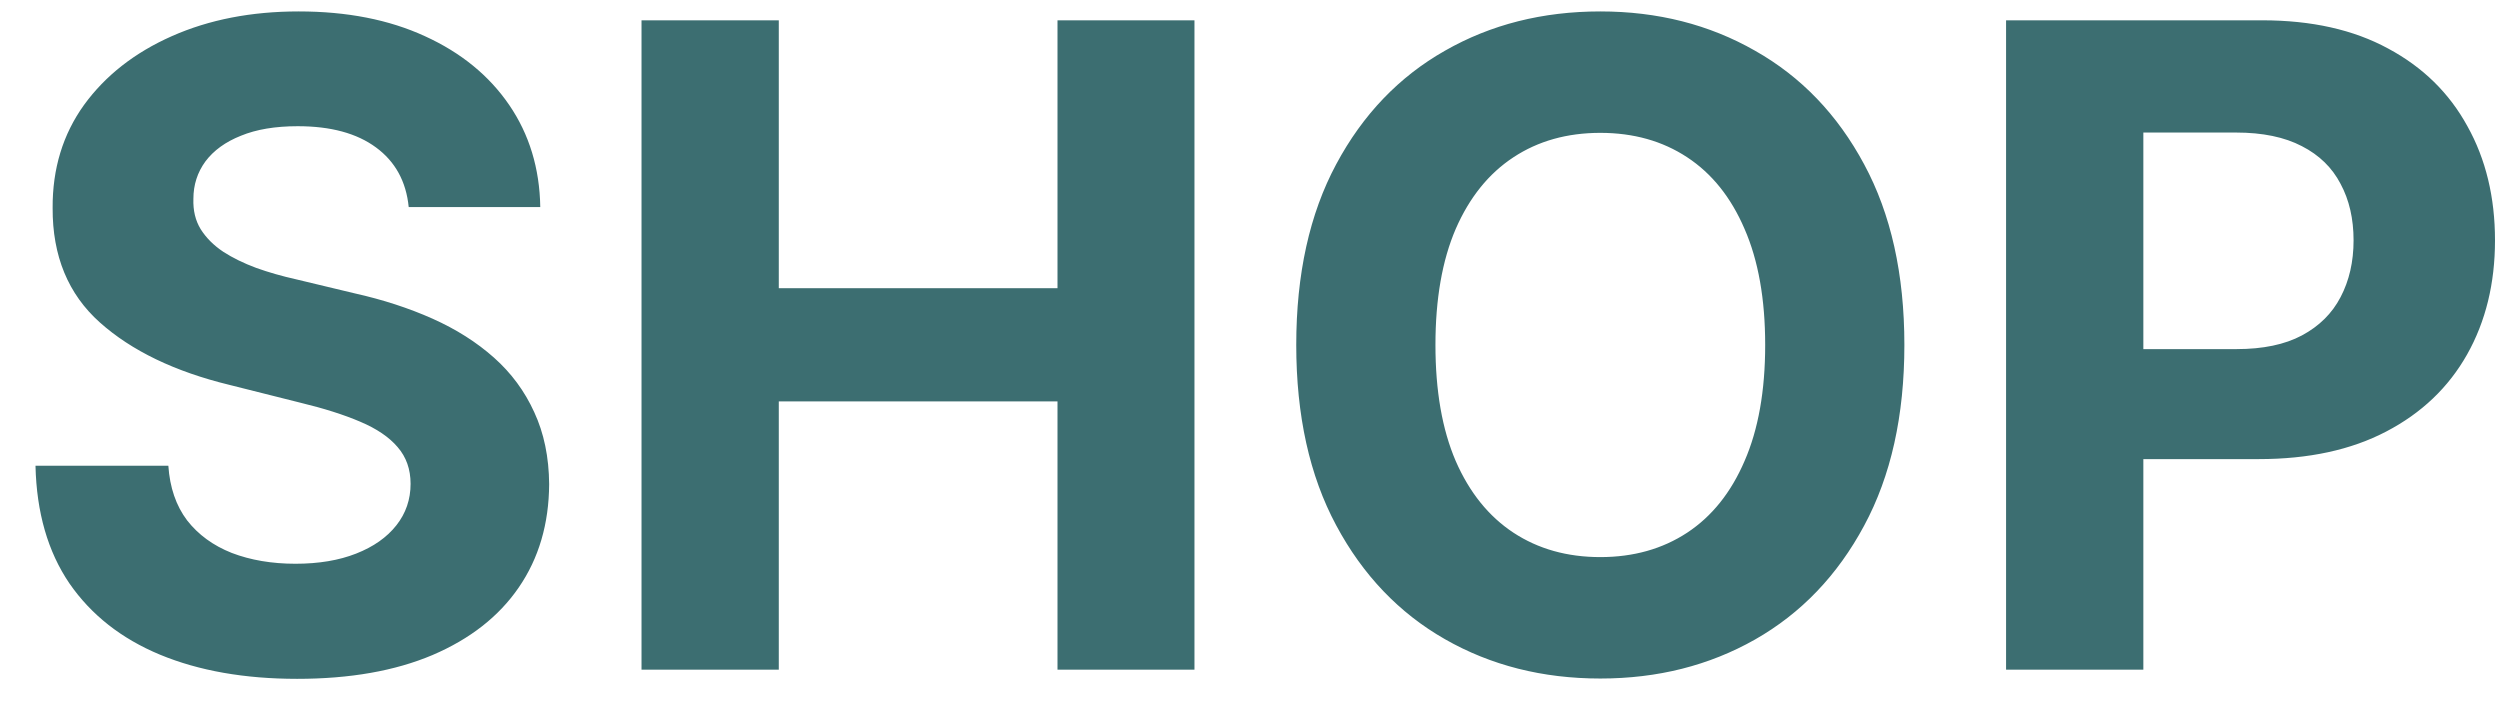
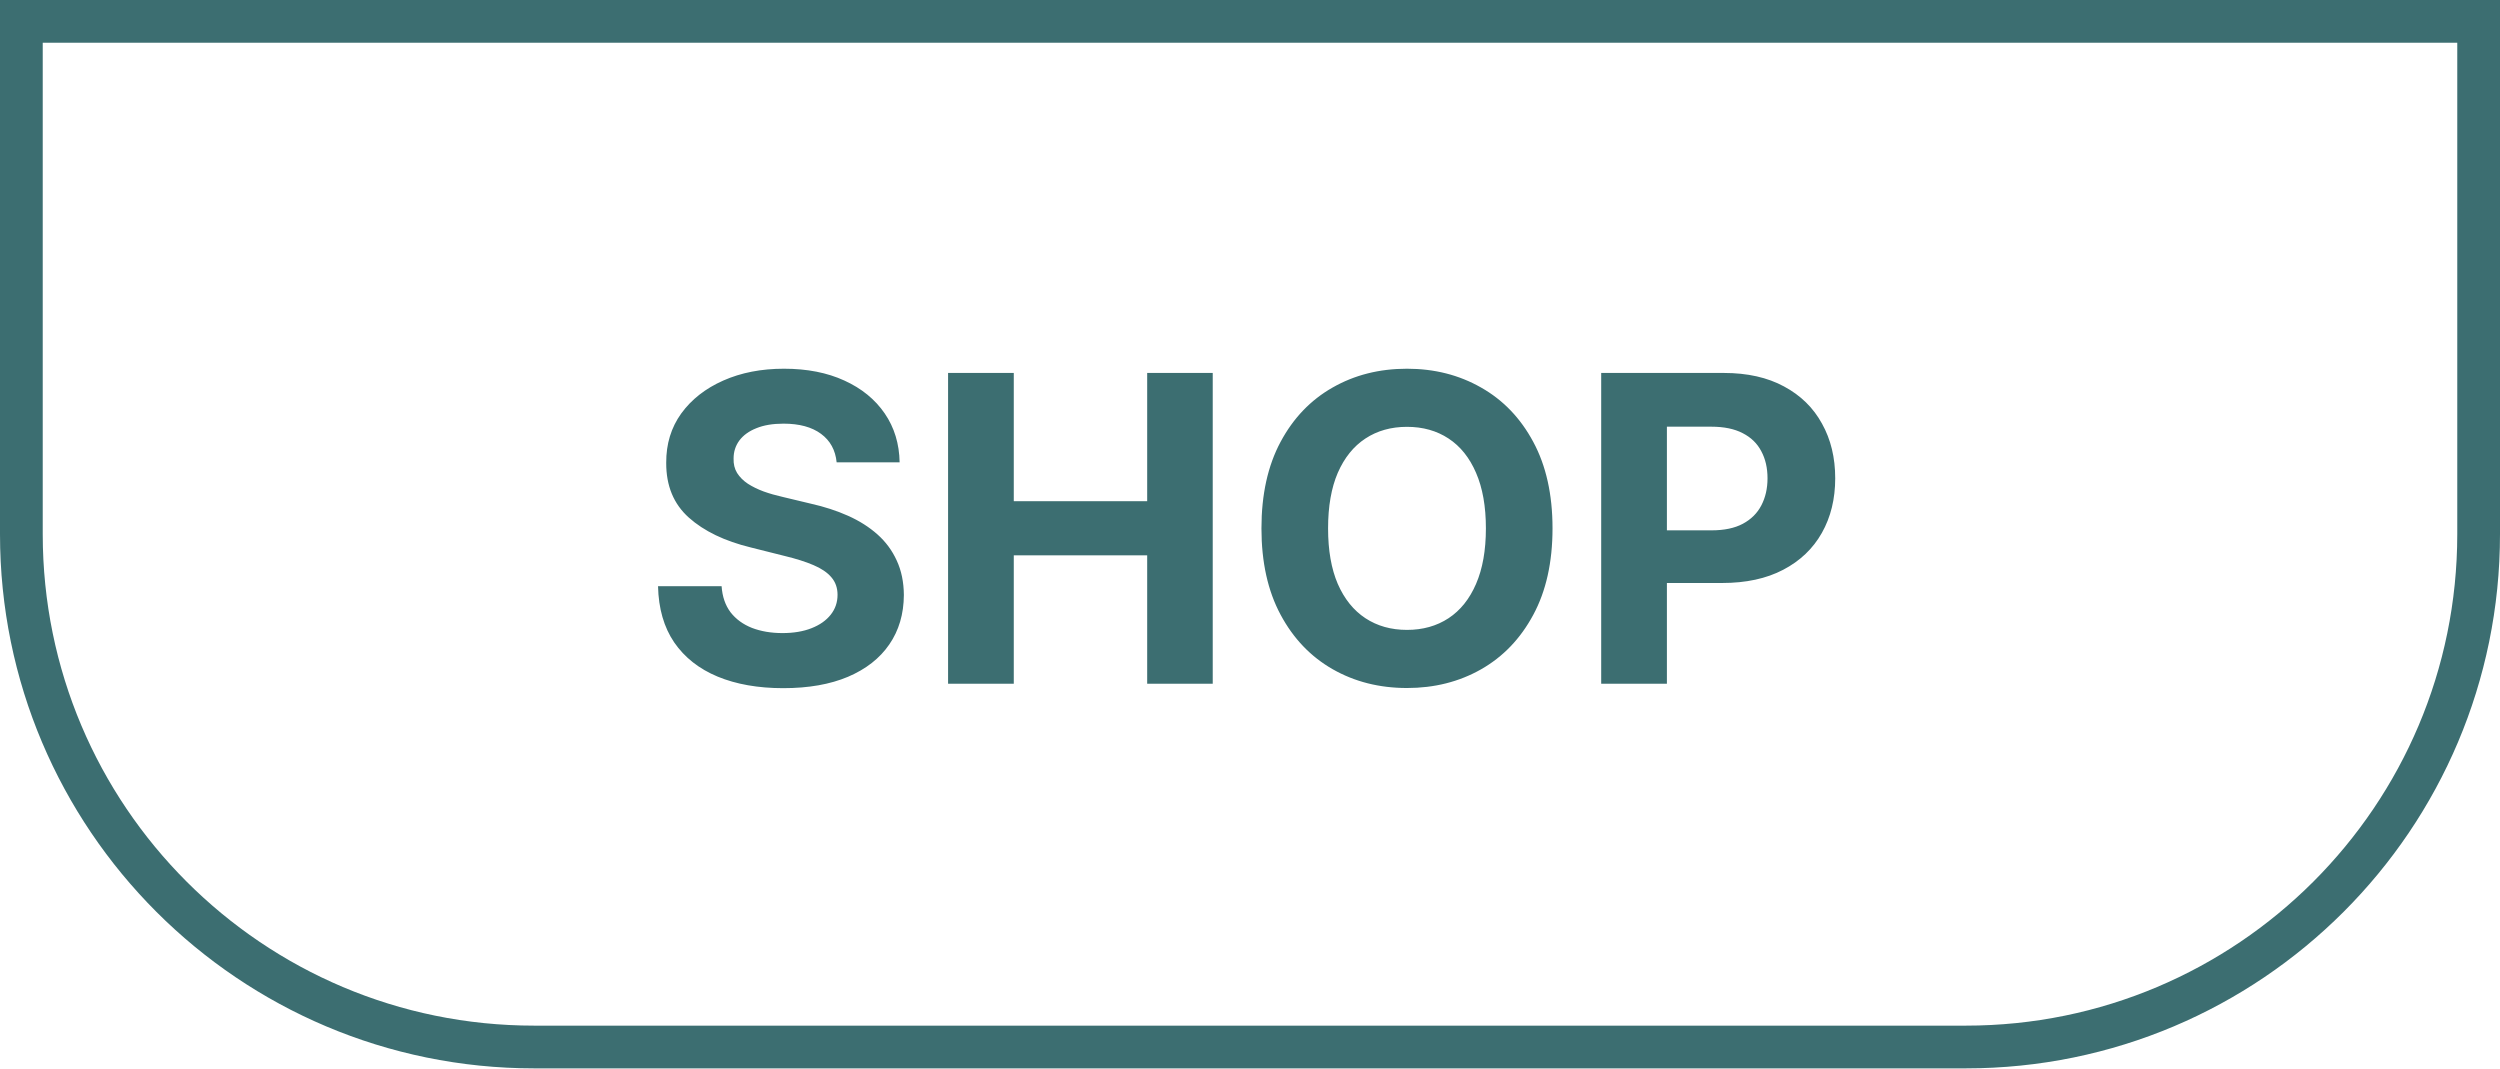
- <svg xmlns="http://www.w3.org/2000/svg" width="56" height="16" viewBox="0 0 56 16" fill="none">
-   <path d="M9.155 4.638C9.098 4.065 8.854 3.62 8.423 3.303C7.992 2.985 7.408 2.827 6.669 2.827C6.167 2.827 5.743 2.898 5.398 3.04C5.052 3.177 4.787 3.369 4.602 3.615C4.422 3.861 4.332 4.141 4.332 4.453C4.323 4.714 4.377 4.941 4.496 5.135C4.619 5.329 4.787 5.497 5 5.639C5.213 5.777 5.459 5.897 5.739 6.001C6.018 6.101 6.316 6.186 6.634 6.257L7.94 6.57C8.575 6.712 9.157 6.901 9.688 7.138C10.218 7.375 10.677 7.666 11.065 8.011C11.454 8.357 11.754 8.764 11.967 9.233C12.185 9.702 12.296 10.239 12.301 10.845C12.296 11.735 12.069 12.507 11.619 13.161C11.174 13.809 10.53 14.313 9.688 14.673C8.849 15.028 7.839 15.206 6.655 15.206C5.481 15.206 4.458 15.026 3.587 14.666C2.72 14.306 2.043 13.774 1.555 13.068C1.072 12.358 0.819 11.48 0.795 10.433H3.771C3.804 10.921 3.944 11.328 4.19 11.655C4.441 11.977 4.775 12.221 5.192 12.386C5.613 12.547 6.089 12.628 6.619 12.628C7.14 12.628 7.592 12.552 7.976 12.401C8.364 12.249 8.665 12.038 8.878 11.768C9.091 11.499 9.197 11.188 9.197 10.838C9.197 10.511 9.1 10.237 8.906 10.014C8.717 9.792 8.438 9.602 8.068 9.446C7.704 9.29 7.256 9.148 6.726 9.02L5.142 8.622C3.916 8.324 2.947 7.857 2.237 7.223C1.527 6.589 1.174 5.734 1.179 4.659C1.174 3.778 1.409 3.009 1.882 2.351C2.36 1.693 3.016 1.179 3.849 0.81C4.683 0.44 5.63 0.256 6.69 0.256C7.77 0.256 8.712 0.44 9.517 0.81C10.327 1.179 10.956 1.693 11.406 2.351C11.856 3.009 12.088 3.771 12.102 4.638H9.155ZM14.37 15V0.455H17.445V6.456H23.688V0.455H26.756V15H23.688V8.991H17.445V15H14.37ZM42.658 7.727C42.658 9.313 42.357 10.663 41.756 11.776C41.159 12.888 40.345 13.738 39.313 14.325C38.285 14.908 37.13 15.199 35.847 15.199C34.554 15.199 33.394 14.905 32.367 14.318C31.339 13.731 30.527 12.881 29.931 11.768C29.334 10.656 29.036 9.309 29.036 7.727C29.036 6.141 29.334 4.792 29.931 3.679C30.527 2.566 31.339 1.719 32.367 1.136C33.394 0.549 34.554 0.256 35.847 0.256C37.13 0.256 38.285 0.549 39.313 1.136C40.345 1.719 41.159 2.566 41.756 3.679C42.357 4.792 42.658 6.141 42.658 7.727ZM39.54 7.727C39.54 6.7 39.386 5.833 39.078 5.128C38.775 4.422 38.347 3.887 37.793 3.523C37.239 3.158 36.59 2.976 35.847 2.976C35.104 2.976 34.455 3.158 33.901 3.523C33.347 3.887 32.916 4.422 32.608 5.128C32.305 5.833 32.154 6.7 32.154 7.727C32.154 8.755 32.305 9.621 32.608 10.327C32.916 11.032 33.347 11.567 33.901 11.932C34.455 12.296 35.104 12.479 35.847 12.479C36.59 12.479 37.239 12.296 37.793 11.932C38.347 11.567 38.775 11.032 39.078 10.327C39.386 9.621 39.54 8.755 39.54 7.727ZM44.936 15V0.455H50.675C51.778 0.455 52.718 0.665 53.494 1.087C54.271 1.503 54.863 2.083 55.27 2.827C55.682 3.565 55.888 4.418 55.888 5.384C55.888 6.349 55.679 7.202 55.263 7.94C54.846 8.679 54.242 9.254 53.452 9.666C52.666 10.078 51.714 10.284 50.597 10.284H46.939V7.82H50.099C50.691 7.82 51.179 7.718 51.562 7.514C51.951 7.306 52.24 7.019 52.429 6.655C52.623 6.286 52.72 5.862 52.72 5.384C52.72 4.901 52.623 4.479 52.429 4.119C52.24 3.755 51.951 3.473 51.562 3.274C51.174 3.071 50.682 2.969 50.085 2.969H48.011V15H44.936Z" fill="#3C6E71" />
+ <svg xmlns="http://www.w3.org/2000/svg" width="117" height="50" viewBox="0 0 117 50" fill="none">
+   <path d="M1 1H116V25C116 38.255 105.255 49 92 49H25C11.745 49 1 38.255 1 25V1Z" stroke="#3C6E71" stroke-width="2" />
+   <path d="M39.155 21.638C39.098 21.065 38.854 20.62 38.423 20.303C37.992 19.985 37.408 19.827 36.669 19.827C36.167 19.827 35.743 19.898 35.398 20.04C35.052 20.177 34.787 20.369 34.602 20.615C34.422 20.861 34.332 21.141 34.332 21.453C34.323 21.713 34.377 21.941 34.496 22.135C34.619 22.329 34.787 22.497 35 22.639C35.213 22.776 35.459 22.897 35.739 23.001C36.018 23.101 36.316 23.186 36.633 23.257L37.94 23.57C38.575 23.712 39.157 23.901 39.688 24.138C40.218 24.375 40.677 24.666 41.065 25.011C41.454 25.357 41.754 25.764 41.967 26.233C42.185 26.702 42.296 27.239 42.301 27.845C42.296 28.735 42.069 29.507 41.619 30.16C41.174 30.809 40.53 31.313 39.688 31.673C38.849 32.028 37.839 32.206 36.655 32.206C35.481 32.206 34.458 32.026 33.587 31.666C32.72 31.306 32.043 30.774 31.555 30.068C31.072 29.358 30.819 28.48 30.796 27.433H33.771C33.804 27.921 33.944 28.328 34.19 28.655C34.441 28.977 34.775 29.221 35.192 29.386C35.613 29.547 36.089 29.628 36.619 29.628C37.14 29.628 37.592 29.552 37.976 29.401C38.364 29.249 38.665 29.038 38.878 28.768C39.091 28.499 39.197 28.188 39.197 27.838C39.197 27.511 39.1 27.237 38.906 27.014C38.717 26.792 38.438 26.602 38.068 26.446C37.704 26.29 37.256 26.148 36.726 26.02L35.142 25.622C33.916 25.324 32.947 24.858 32.237 24.223C31.527 23.588 31.174 22.734 31.179 21.659C31.174 20.778 31.409 20.009 31.882 19.351C32.36 18.693 33.016 18.179 33.849 17.81C34.683 17.44 35.63 17.256 36.69 17.256C37.77 17.256 38.712 17.44 39.517 17.81C40.327 18.179 40.956 18.693 41.406 19.351C41.856 20.009 42.088 20.771 42.102 21.638H39.155ZM44.37 32V17.454H47.445V23.456H53.688V17.454H56.756V32H53.688V25.991H47.445V32H44.37ZM72.658 24.727C72.658 26.313 72.357 27.663 71.756 28.776C71.159 29.888 70.345 30.738 69.313 31.325C68.285 31.908 67.13 32.199 65.847 32.199C64.554 32.199 63.394 31.905 62.367 31.318C61.339 30.731 60.527 29.881 59.931 28.768C59.334 27.656 59.036 26.309 59.036 24.727C59.036 23.141 59.334 21.792 59.931 20.679C60.527 19.566 61.339 18.719 62.367 18.136C63.394 17.549 64.554 17.256 65.847 17.256C67.13 17.256 68.285 17.549 69.313 18.136C70.345 18.719 71.159 19.566 71.756 20.679C72.357 21.792 72.658 23.141 72.658 24.727ZM69.54 24.727C69.54 23.7 69.386 22.833 69.079 22.128C68.775 21.422 68.347 20.887 67.793 20.523C67.239 20.158 66.59 19.976 65.847 19.976C65.104 19.976 64.455 20.158 63.901 20.523C63.347 20.887 62.916 21.422 62.608 22.128C62.305 22.833 62.154 23.7 62.154 24.727C62.154 25.755 62.305 26.621 62.608 27.327C62.916 28.032 63.347 28.567 63.901 28.932C64.455 29.296 65.104 29.479 65.847 29.479C66.59 29.479 67.239 29.296 67.793 28.932C68.347 28.567 68.775 28.032 69.079 27.327C69.386 26.621 69.54 25.755 69.54 24.727ZM74.936 32V17.454H80.675C81.778 17.454 82.718 17.665 83.494 18.087C84.271 18.503 84.863 19.083 85.27 19.827C85.682 20.565 85.888 21.418 85.888 22.384C85.888 23.349 85.68 24.202 85.263 24.94C84.846 25.679 84.242 26.254 83.452 26.666C82.666 27.078 81.714 27.284 80.597 27.284H76.939V24.82H80.099C80.691 24.82 81.179 24.718 81.562 24.514C81.951 24.306 82.24 24.019 82.429 23.655C82.623 23.285 82.72 22.862 82.72 22.384C82.72 21.901 82.623 21.479 82.429 21.119C82.24 20.755 81.951 20.473 81.562 20.274C81.174 20.07 80.682 19.969 80.085 19.969H78.011V32H74.936Z" fill="#3C6E71" />
</svg>
